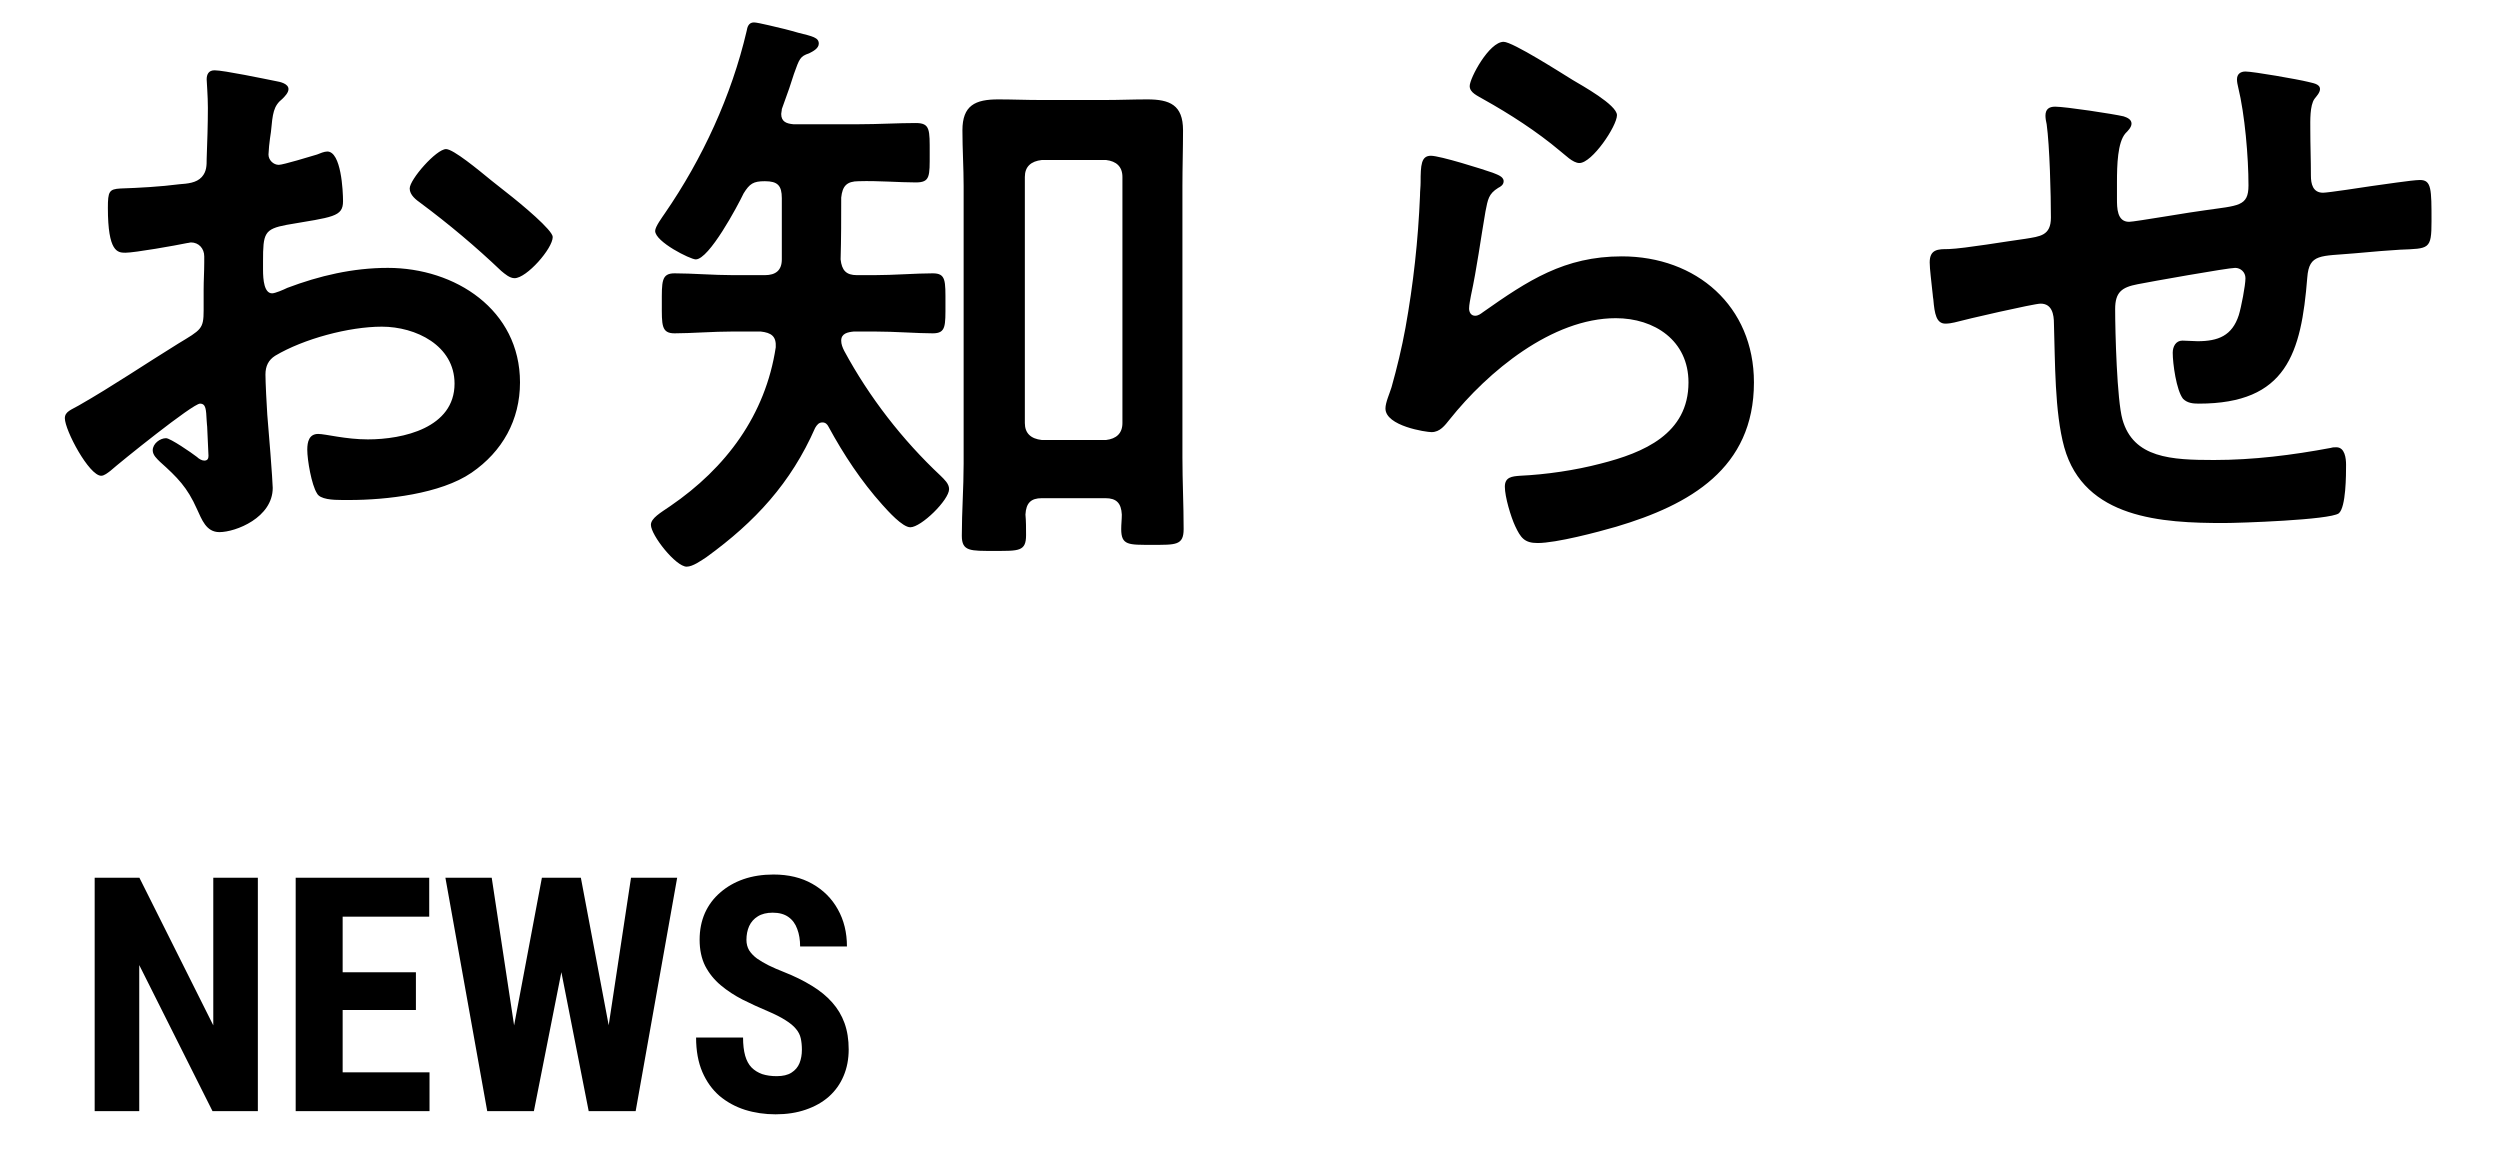
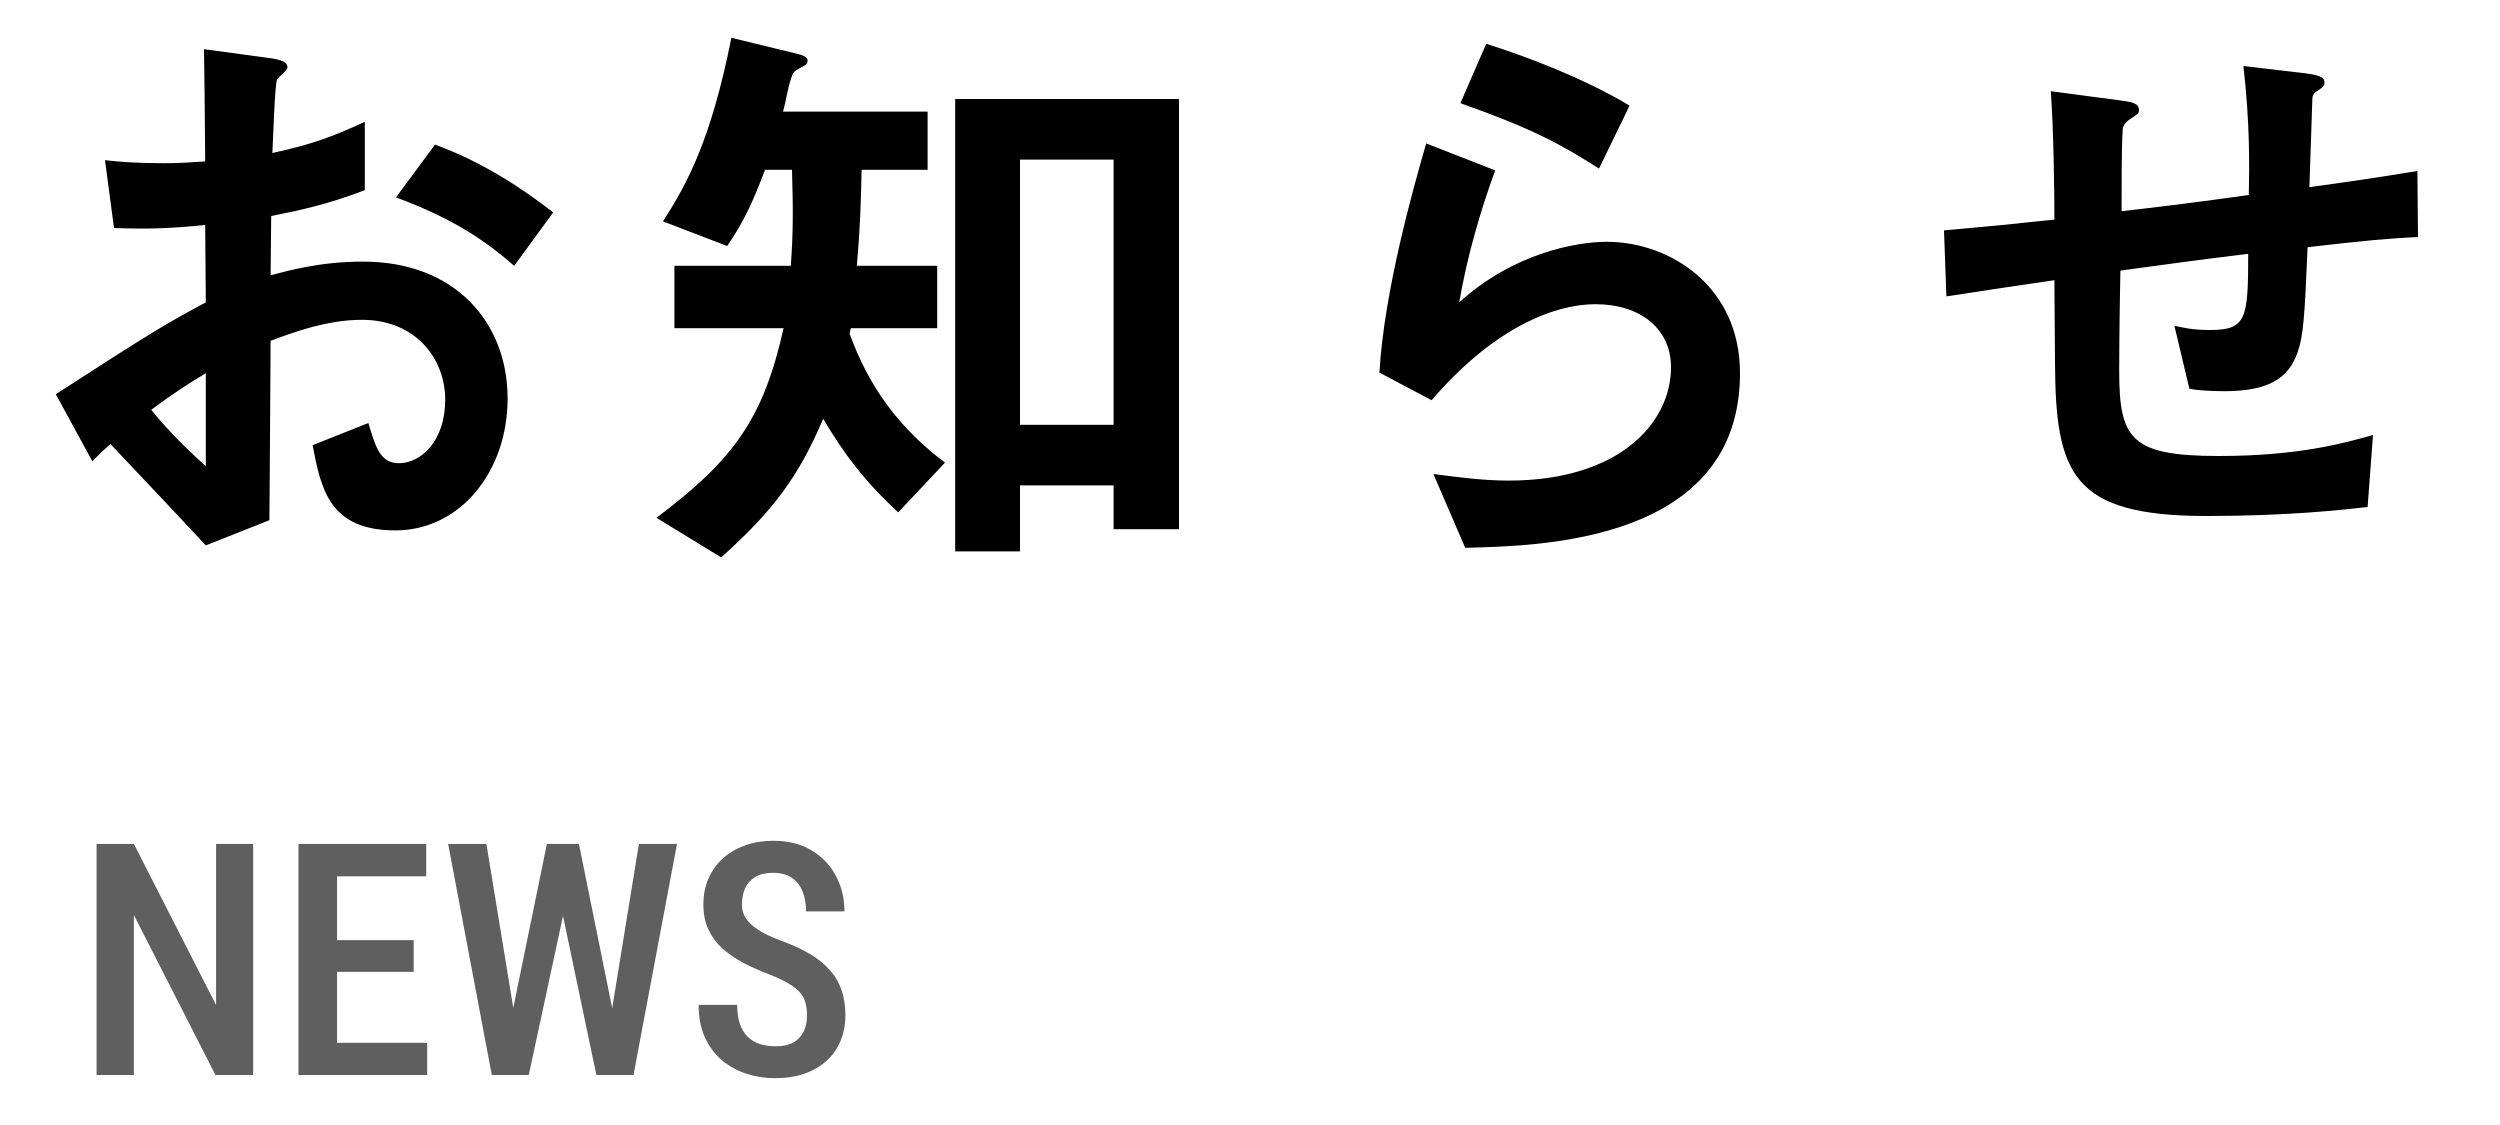
- <svg xmlns="http://www.w3.org/2000/svg" width="99" height="46" viewBox="0 0 99 46" fill="none">
-   <path d="M19.464 7.152C18.936 6.72 17.952 5.904 17.664 5.904C17.28 5.904 16.224 7.104 16.224 7.464C16.224 7.728 16.488 7.92 16.656 8.04C17.784 8.88 18.84 9.768 19.848 10.728C19.992 10.848 20.184 11.016 20.376 11.016C20.856 11.016 21.888 9.84 21.888 9.384C21.888 9.12 20.688 8.112 20.04 7.608C19.848 7.464 19.656 7.296 19.464 7.152ZM8.184 16.656C8.184 16.752 8.208 16.872 8.208 16.992C8.208 17.04 8.256 18.024 8.256 18.048C8.256 18.144 8.232 18.24 8.088 18.24C7.992 18.24 7.872 18.168 7.8 18.096C7.584 17.928 6.744 17.352 6.576 17.352C6.336 17.352 6.048 17.568 6.048 17.832C6.048 18.024 6.216 18.168 6.336 18.288C7.032 18.912 7.416 19.296 7.8 20.16C7.992 20.568 8.16 21.072 8.688 21.072C9.336 21.072 10.8 20.496 10.8 19.32C10.8 19.08 10.632 16.92 10.584 16.416C10.56 16.08 10.512 15.12 10.512 14.832C10.512 14.496 10.632 14.256 10.896 14.088C12.024 13.416 13.824 12.936 15.12 12.936C16.464 12.936 18 13.68 18 15.192C18 16.944 15.96 17.4 14.568 17.4C13.68 17.4 12.888 17.184 12.6 17.184C12.24 17.184 12.168 17.496 12.168 17.808C12.168 18.216 12.336 19.2 12.552 19.536C12.672 19.776 13.176 19.8 13.56 19.8H13.848C15.288 19.8 17.448 19.56 18.672 18.72C19.896 17.88 20.592 16.632 20.592 15.144C20.592 12.264 18.024 10.608 15.36 10.608C13.968 10.608 12.648 10.92 11.376 11.4C11.232 11.472 10.896 11.616 10.776 11.616C10.464 11.616 10.416 11.088 10.416 10.68V10.344C10.416 9.24 10.464 9.072 11.352 8.904C13.176 8.592 13.584 8.592 13.584 7.968C13.584 7.56 13.512 6 12.96 6C12.84 6 12.672 6.072 12.552 6.12C12.312 6.192 11.208 6.528 11.04 6.528C10.824 6.528 10.632 6.336 10.632 6.12C10.632 6.024 10.656 5.88 10.656 5.784C10.68 5.568 10.704 5.376 10.728 5.232C10.8 4.488 10.824 4.2 11.184 3.912C11.28 3.816 11.424 3.672 11.424 3.528C11.424 3.312 11.088 3.24 10.944 3.216C10.464 3.12 8.856 2.784 8.496 2.784C8.256 2.784 8.184 2.952 8.184 3.144C8.184 3.24 8.232 3.792 8.232 4.272C8.232 4.944 8.208 5.616 8.184 6.288C8.184 6.552 8.184 6.792 7.992 7.008C7.776 7.248 7.416 7.272 7.104 7.296C6.36 7.392 5.52 7.44 4.776 7.464C4.32 7.488 4.272 7.584 4.272 8.232C4.272 9.984 4.656 10.008 4.968 10.008C5.328 10.008 6.96 9.72 7.416 9.624C7.464 9.624 7.512 9.6 7.56 9.6C7.872 9.6 8.088 9.84 8.088 10.152V10.392C8.088 10.752 8.064 11.112 8.064 11.472V12.288C8.064 13.032 7.968 13.056 7.056 13.608C5.736 14.424 4.464 15.288 3.12 16.056C2.832 16.224 2.568 16.296 2.568 16.56C2.568 17.04 3.528 18.84 4.008 18.84C4.128 18.84 4.272 18.72 4.368 18.648C4.776 18.288 7.632 15.984 7.92 15.984C8.16 15.984 8.16 16.224 8.184 16.656ZM41.256 17.424C40.824 17.376 40.584 17.16 40.584 16.752V7.008C40.584 6.6 40.824 6.384 41.256 6.336H43.8C44.208 6.384 44.448 6.6 44.448 7.008V16.752C44.448 17.16 44.208 17.376 43.8 17.424H41.256ZM43.776 19.728C44.208 19.728 44.4 19.92 44.424 20.376C44.424 20.568 44.4 20.76 44.4 20.952C44.4 21.6 44.688 21.576 45.624 21.576C46.56 21.576 46.872 21.6 46.872 20.952C46.872 19.992 46.824 19.056 46.824 18.12V7.368C46.824 6.624 46.848 5.904 46.848 5.16C46.848 4.152 46.32 3.936 45.432 3.936C44.88 3.936 44.328 3.96 43.776 3.96H41.184C40.632 3.96 40.08 3.936 39.528 3.936C38.616 3.936 38.112 4.176 38.112 5.16C38.112 5.904 38.16 6.648 38.16 7.368V18.36C38.16 19.32 38.088 20.256 38.088 21.216C38.088 21.84 38.424 21.816 39.384 21.816C40.344 21.816 40.632 21.84 40.632 21.192C40.632 20.904 40.632 20.64 40.608 20.376C40.632 19.92 40.824 19.728 41.256 19.728H43.776ZM33.288 10.272C33.312 9.456 33.312 8.64 33.312 7.824C33.36 7.368 33.528 7.176 34.008 7.176C34.776 7.152 35.592 7.224 36.264 7.224C36.84 7.224 36.816 6.984 36.816 6.072C36.816 5.136 36.84 4.872 36.264 4.872C35.568 4.872 34.776 4.92 34.008 4.92H31.416C31.152 4.896 30.936 4.824 30.936 4.512C30.936 4.464 30.96 4.392 30.96 4.32C31.2 3.672 31.344 3.24 31.44 2.928C31.656 2.328 31.68 2.232 32.04 2.112C32.184 2.04 32.424 1.92 32.424 1.728C32.424 1.488 32.184 1.44 31.608 1.296C31.44 1.248 31.272 1.2 31.08 1.152C30.864 1.104 30.024 0.888 29.856 0.888C29.64 0.888 29.592 1.08 29.568 1.224C28.968 3.792 27.816 6.288 26.328 8.448C26.232 8.592 25.944 8.976 25.944 9.144C25.944 9.576 27.336 10.272 27.552 10.272C28.08 10.272 29.208 8.16 29.448 7.656C29.688 7.272 29.832 7.176 30.288 7.176C30.792 7.176 30.96 7.344 30.96 7.848V10.272C30.96 10.704 30.72 10.896 30.288 10.896H29.04C28.248 10.896 27.408 10.824 26.712 10.824C26.184 10.824 26.208 11.16 26.208 12.024C26.208 12.864 26.184 13.2 26.712 13.2C27.36 13.2 28.224 13.128 29.04 13.128H30.12C30.552 13.176 30.744 13.32 30.72 13.752C30.312 16.44 28.752 18.528 26.544 20.04C26.16 20.304 25.776 20.52 25.776 20.784C25.776 21.192 26.76 22.44 27.192 22.44C27.432 22.44 27.768 22.2 27.984 22.056C29.904 20.664 31.32 19.128 32.28 16.944C32.352 16.824 32.424 16.728 32.568 16.728C32.688 16.728 32.76 16.8 32.808 16.896C33.408 18 34.104 19.056 34.944 19.992C35.16 20.232 35.736 20.88 36.048 20.88C36.48 20.88 37.584 19.8 37.584 19.368C37.584 19.152 37.392 18.984 37.248 18.84C35.736 17.424 34.416 15.72 33.432 13.896C33.36 13.752 33.312 13.632 33.312 13.488C33.312 13.2 33.576 13.152 33.816 13.128H34.608C35.448 13.128 36.312 13.2 36.936 13.2C37.464 13.2 37.44 12.912 37.44 12.024C37.44 11.112 37.464 10.824 36.936 10.824C36.264 10.824 35.4 10.896 34.608 10.896H33.936C33.504 10.896 33.336 10.704 33.288 10.272ZM56.664 6.168C56.28 6.168 56.256 6.528 56.256 7.224C56.256 7.392 56.232 7.56 56.232 7.752C56.16 9.504 55.968 11.256 55.656 12.984C55.512 13.776 55.32 14.568 55.104 15.336C55.032 15.576 54.864 15.936 54.864 16.176C54.864 16.872 56.472 17.112 56.688 17.112C57.024 17.112 57.216 16.848 57.408 16.608C58.92 14.712 61.464 12.6 63.984 12.6C65.52 12.6 66.864 13.488 66.864 15.144C66.864 17.184 65.088 17.928 63.384 18.36C62.376 18.624 61.224 18.792 60.192 18.84C59.88 18.864 59.592 18.888 59.592 19.272C59.592 19.68 59.832 20.472 60 20.832C60.216 21.288 60.36 21.504 60.888 21.504C61.632 21.504 63.264 21.072 64.008 20.856C66.912 19.992 69.456 18.552 69.456 15.144C69.456 12.12 67.176 10.152 64.224 10.152C61.944 10.152 60.504 11.112 58.728 12.36C58.632 12.432 58.536 12.504 58.416 12.504C58.248 12.504 58.176 12.36 58.176 12.216C58.176 12.072 58.224 11.856 58.248 11.712C58.488 10.608 58.632 9.48 58.824 8.376C58.92 7.896 58.944 7.68 59.328 7.44C59.424 7.392 59.544 7.32 59.544 7.176C59.544 6.984 59.28 6.912 59.112 6.84C58.704 6.696 57.024 6.168 56.664 6.168ZM58.2 3.408C58.2 3.672 58.512 3.792 58.752 3.936C59.784 4.512 60.864 5.208 61.776 5.976C61.968 6.12 62.28 6.456 62.544 6.456C63.048 6.456 64.032 4.992 64.032 4.56C64.032 4.152 62.64 3.384 62.28 3.168C61.848 2.904 59.904 1.656 59.544 1.656C58.968 1.656 58.2 3.096 58.2 3.408ZM81.384 4.224C81.144 4.224 81 4.32 81 4.584C81 4.68 81.024 4.824 81.048 4.92C81.168 5.784 81.216 7.728 81.216 8.616C81.216 9.336 80.784 9.36 80.208 9.456C79.488 9.552 77.808 9.84 77.16 9.864C76.752 9.864 76.416 9.864 76.416 10.392C76.416 10.656 76.488 11.184 76.512 11.448C76.536 11.592 76.536 11.736 76.56 11.856C76.608 12.432 76.68 12.816 77.04 12.816C77.16 12.816 77.304 12.792 77.4 12.768C77.832 12.648 80.544 12.024 80.808 12.024C81.264 12.024 81.336 12.456 81.336 12.816C81.384 14.304 81.36 16.32 81.744 17.712C82.536 20.544 85.632 20.712 88.056 20.712C88.68 20.712 92.256 20.592 92.616 20.328C92.904 20.088 92.904 18.792 92.904 18.408C92.904 18.144 92.856 17.712 92.52 17.712C92.448 17.712 92.376 17.712 92.304 17.736C90.768 18.024 89.232 18.216 87.672 18.216C85.992 18.216 84.48 18.144 84.048 16.608C83.832 15.84 83.76 13.152 83.76 12.24C83.76 11.568 84.024 11.376 84.648 11.256C85.128 11.16 88.224 10.608 88.512 10.608C88.728 10.608 88.92 10.776 88.92 11.016C88.92 11.304 88.752 12.168 88.656 12.48C88.392 13.296 87.84 13.512 87.024 13.512C86.832 13.512 86.616 13.488 86.424 13.488C86.16 13.488 86.04 13.728 86.04 13.968C86.04 14.4 86.184 15.456 86.448 15.792C86.616 15.96 86.832 15.984 87.072 15.984C90.552 15.984 91.128 13.992 91.368 10.992C91.44 10.032 91.896 10.152 93.24 10.032C94.032 9.96 94.608 9.912 95.04 9.888C96.192 9.84 96.288 9.888 96.288 8.76C96.288 7.488 96.288 7.128 95.832 7.128C95.52 7.128 94.296 7.32 93.912 7.368C93.6 7.416 92.184 7.632 91.992 7.632C91.584 7.632 91.512 7.272 91.512 6.96C91.512 6.336 91.488 5.736 91.488 5.112C91.488 4.8 91.464 4.176 91.656 3.912C91.728 3.816 91.872 3.672 91.872 3.528C91.872 3.312 91.56 3.288 91.392 3.24C91.008 3.144 89.232 2.832 88.92 2.832C88.728 2.832 88.584 2.928 88.584 3.144C88.584 3.24 88.608 3.36 88.632 3.456C88.896 4.536 89.04 6.216 89.04 7.344C89.04 8.184 88.632 8.136 87.312 8.328C86.88 8.376 84.528 8.784 84.312 8.784C83.832 8.784 83.832 8.232 83.832 7.872V7.224C83.832 6.528 83.856 5.64 84.168 5.28C84.264 5.184 84.408 5.04 84.408 4.896C84.408 4.728 84.24 4.656 84.096 4.608C83.688 4.512 81.792 4.224 81.384 4.224Z" fill="black" />
-   <path d="M10.211 34.758V44H8.415L5.514 38.217V44H3.749V34.758H5.52L8.446 40.604V34.758H10.211ZM17.009 42.464V44H12.991V42.464H17.009ZM13.569 34.758V44H11.709V34.758H13.569ZM16.47 38.503V39.995H12.991V38.503H16.47ZM16.997 34.758V36.3H12.991V34.758H16.997ZM19.98 42.616L21.459 34.758H22.436L22.729 35.977L21.142 44H20.081L19.98 42.616ZM19.472 34.758L20.666 42.635L20.462 44H19.294L17.638 34.758H19.472ZM23.801 42.603L24.988 34.758H26.816L25.172 44H23.998L23.801 42.603ZM23.002 34.758L24.493 42.661L24.373 44H23.312L21.732 35.964L22.03 34.758H23.002ZM31.755 41.569C31.755 41.404 31.74 41.254 31.71 41.118C31.681 40.983 31.617 40.858 31.52 40.744C31.427 40.629 31.289 40.515 31.107 40.401C30.93 40.287 30.697 40.168 30.409 40.045C30.066 39.901 29.734 39.749 29.413 39.588C29.091 39.423 28.801 39.233 28.543 39.017C28.285 38.801 28.08 38.547 27.927 38.255C27.779 37.959 27.705 37.612 27.705 37.214C27.705 36.825 27.775 36.472 27.915 36.154C28.058 35.837 28.262 35.566 28.524 35.342C28.786 35.113 29.093 34.938 29.444 34.815C29.8 34.692 30.195 34.631 30.631 34.631C31.224 34.631 31.736 34.754 32.167 34.999C32.603 35.245 32.94 35.581 33.177 36.008C33.418 36.436 33.539 36.927 33.539 37.481H31.685C31.685 37.219 31.647 36.988 31.571 36.789C31.499 36.586 31.383 36.427 31.222 36.313C31.061 36.199 30.854 36.142 30.6 36.142C30.363 36.142 30.166 36.19 30.009 36.288C29.857 36.381 29.743 36.51 29.666 36.675C29.595 36.836 29.559 37.018 29.559 37.221C29.559 37.373 29.595 37.511 29.666 37.633C29.743 37.752 29.846 37.86 29.977 37.957C30.109 38.05 30.263 38.141 30.441 38.23C30.623 38.319 30.822 38.406 31.038 38.49C31.456 38.655 31.827 38.837 32.148 39.036C32.47 39.231 32.739 39.451 32.955 39.696C33.17 39.938 33.333 40.21 33.443 40.515C33.553 40.82 33.608 41.167 33.608 41.556C33.608 41.941 33.541 42.292 33.405 42.61C33.274 42.923 33.081 43.194 32.828 43.422C32.574 43.647 32.267 43.82 31.907 43.943C31.552 44.066 31.154 44.127 30.714 44.127C30.287 44.127 29.882 44.068 29.502 43.949C29.121 43.827 28.784 43.642 28.492 43.397C28.204 43.147 27.978 42.832 27.813 42.451C27.648 42.066 27.565 41.611 27.565 41.086H29.425C29.425 41.366 29.453 41.605 29.508 41.804C29.563 41.998 29.648 42.155 29.762 42.273C29.876 42.388 30.016 42.474 30.181 42.534C30.35 42.589 30.543 42.616 30.758 42.616C31.004 42.616 31.198 42.57 31.342 42.477C31.49 42.383 31.596 42.259 31.66 42.102C31.723 41.946 31.755 41.768 31.755 41.569Z" fill="black" />
+ <svg xmlns="http://www.w3.org/2000/svg" width="100" height="45" viewBox="0 0 100 45" fill="none">
+   <path d="M3.696 18.456C4.032 18.096 4.08 18.072 4.416 17.76C6.6 20.064 7.2 20.712 8.232 21.816L10.776 20.808C10.8 17.88 10.8 17.448 10.824 13.632C11.664 13.32 13.056 12.792 14.472 12.792C16.656 12.792 17.808 14.376 17.808 15.984C17.808 17.664 16.824 18.528 15.96 18.528C15.216 18.528 15.024 17.904 14.736 16.92L12.504 17.808C12.84 19.56 13.176 21.216 15.816 21.216C18.384 21.216 20.304 18.888 20.304 15.936C20.304 12.936 18.24 10.464 14.52 10.464C12.816 10.464 11.52 10.824 10.824 11.016L10.848 8.64C11.952 8.424 13.08 8.184 14.592 7.608V4.872C13.248 5.496 12.432 5.784 10.896 6.12C10.92 5.664 10.992 3.312 11.088 3.168C11.136 3.096 11.496 2.808 11.496 2.712C11.496 2.592 11.496 2.424 10.824 2.328L8.16 1.968C8.184 3.528 8.184 3.744 8.208 6.456C7.512 6.504 7.152 6.528 6.552 6.528C5.448 6.528 4.872 6.48 4.2 6.408L4.56 9.12C5.904 9.168 6.768 9.144 8.208 9L8.232 12.096C6.624 12.96 6.168 13.224 2.232 15.768L3.696 18.456ZM8.232 18.648C7.8 18.264 6.816 17.352 6.048 16.392C7.056 15.648 7.56 15.336 8.232 14.928V18.648ZM22.128 8.496C20.952 7.584 19.368 6.504 17.4 5.784L15.84 7.896C18.24 8.784 19.488 9.696 20.568 10.632L22.128 8.496ZM47.16 21.168V3.96H38.208V22.056H40.8V19.416H44.544V21.168H47.16ZM37.8 18.504C35.976 17.136 34.752 15.48 33.984 13.344L34.032 13.128H37.488V10.632H34.272C34.416 9.024 34.44 7.944 34.464 6.792H37.104V4.464H31.32C31.44 4.056 31.536 3.36 31.704 2.976C31.752 2.856 31.872 2.784 32.064 2.688C32.208 2.616 32.304 2.568 32.304 2.424C32.304 2.256 32.016 2.184 31.92 2.16L29.256 1.512C28.44 5.592 27.504 7.32 26.52 8.856L29.088 9.84C29.784 8.832 30.168 7.944 30.6 6.792H31.68C31.728 8.4 31.728 9.312 31.632 10.632H26.976V13.128H31.344C30.528 16.776 29.328 18.408 26.256 20.712L28.848 22.296C30.96 20.4 31.944 19.056 32.928 16.752C33.768 18.168 34.56 19.224 35.928 20.496L37.8 18.504ZM44.544 16.992H40.8V6.384H44.544V16.992ZM65.184 4.224C63.336 3.12 61.056 2.256 59.448 1.752L58.416 4.128C61.272 5.136 62.424 5.76 63.96 6.744L65.184 4.224ZM69.6 14.928C69.6 11.448 66.792 9.672 64.272 9.672C63.048 9.672 60.528 10.128 58.368 12.096C58.68 10.296 59.184 8.52 59.808 6.816L57.048 5.736C56.52 7.56 55.368 11.64 55.176 14.904L57.264 16.008C59.736 13.128 62.16 12.168 63.816 12.168C65.616 12.168 66.84 13.152 66.84 14.688C66.84 16.896 64.8 19.224 60.336 19.224C59.232 19.224 58.104 19.056 57.336 18.96L58.608 21.912C61.584 21.84 69.6 21.696 69.6 14.928ZM96.72 9.48L96.696 6.84C94.488 7.2 93.72 7.296 92.376 7.488L92.496 3.912C92.52 3.816 92.52 3.744 92.712 3.624C92.928 3.48 92.976 3.432 92.976 3.312C92.976 3.168 92.976 3.024 92.184 2.928L89.736 2.64C90 4.92 89.976 6.672 89.952 7.8C87.192 8.184 86.304 8.28 84.864 8.448C84.864 5.688 84.888 5.544 84.912 5.16C84.912 5.112 84.936 4.968 85.152 4.8C85.512 4.56 85.56 4.536 85.56 4.416C85.56 4.104 85.248 4.08 84.744 4.008L82.032 3.648C82.152 5.328 82.176 7.8 82.176 8.784C80.376 8.976 79.656 9.048 77.76 9.216L77.856 11.856C80.016 11.52 80.256 11.496 82.176 11.208L82.2 14.496C82.224 18.96 82.872 20.64 88.272 20.64C91.488 20.64 93.648 20.4 94.704 20.28L94.92 17.4C93.816 17.712 91.968 18.24 88.752 18.24C85.2 18.24 84.768 17.544 84.768 14.808C84.768 14.664 84.768 13.224 84.816 10.824C86.976 10.536 87.384 10.464 89.928 10.152C89.928 12.768 89.856 13.2 88.392 13.2C87.672 13.2 87.336 13.104 86.976 13.032L87.576 15.552C87.816 15.6 88.344 15.648 88.968 15.648C90.768 15.648 91.536 15.12 91.896 14.112C92.136 13.44 92.184 12.72 92.304 9.888C94.56 9.624 95.664 9.528 96.72 9.48Z" fill="black" />
+   <path d="M10.128 33.758V43H8.618L5.355 36.602V43H3.863V33.758H5.355L8.643 40.201V33.758H10.128ZM17.087 41.711V43H13.075V41.711H17.087ZM13.482 33.758V43H11.939V33.758H13.482ZM16.547 37.605V38.874H13.075V37.605H16.547ZM17.049 33.758V35.053H13.075V33.758H17.049ZM20.396 40.975L21.875 33.758H22.789L22.751 35.567L21.151 43H20.192L20.396 40.975ZM19.456 33.758L20.631 40.924L20.681 43H19.672L17.926 33.758H19.456ZM24.395 40.899L25.556 33.758H27.08L25.34 43H24.331L24.395 40.899ZM23.157 33.758L24.623 40.994L24.814 43H23.855L22.294 35.56L22.256 33.758H23.157ZM32.28 40.613C32.28 40.423 32.259 40.254 32.217 40.105C32.178 39.953 32.104 39.816 31.994 39.693C31.884 39.57 31.728 39.45 31.525 39.331C31.326 39.213 31.068 39.092 30.75 38.969C30.386 38.83 30.046 38.677 29.728 38.512C29.415 38.343 29.138 38.153 28.897 37.941C28.66 37.725 28.474 37.473 28.338 37.185C28.203 36.898 28.135 36.563 28.135 36.183C28.135 35.806 28.201 35.463 28.332 35.154C28.467 34.841 28.658 34.572 28.903 34.348C29.153 34.12 29.449 33.944 29.792 33.821C30.134 33.694 30.513 33.631 30.928 33.631C31.525 33.631 32.035 33.758 32.458 34.012C32.885 34.266 33.211 34.606 33.435 35.034C33.664 35.461 33.778 35.935 33.778 36.456H32.242C32.242 36.155 32.195 35.889 32.102 35.656C32.009 35.423 31.865 35.241 31.671 35.11C31.476 34.979 31.224 34.913 30.915 34.913C30.632 34.913 30.397 34.968 30.211 35.078C30.029 35.188 29.893 35.338 29.804 35.529C29.72 35.719 29.677 35.937 29.677 36.183C29.677 36.352 29.713 36.506 29.785 36.646C29.857 36.781 29.961 36.906 30.096 37.02C30.232 37.135 30.397 37.243 30.591 37.344C30.786 37.446 31.01 37.543 31.264 37.636C31.696 37.793 32.073 37.966 32.394 38.157C32.716 38.347 32.98 38.561 33.188 38.798C33.399 39.031 33.556 39.295 33.657 39.591C33.763 39.888 33.816 40.224 33.816 40.601C33.816 40.981 33.751 41.328 33.619 41.642C33.492 41.95 33.306 42.215 33.061 42.435C32.815 42.655 32.519 42.827 32.172 42.949C31.825 43.068 31.436 43.127 31.004 43.127C30.606 43.127 30.223 43.068 29.855 42.949C29.491 42.831 29.165 42.651 28.878 42.41C28.59 42.164 28.361 41.857 28.192 41.489C28.027 41.121 27.945 40.69 27.945 40.194H29.487C29.487 40.491 29.523 40.745 29.595 40.956C29.667 41.163 29.77 41.335 29.906 41.47C30.046 41.601 30.209 41.699 30.395 41.762C30.585 41.822 30.797 41.851 31.029 41.851C31.317 41.851 31.552 41.8 31.734 41.699C31.92 41.593 32.058 41.447 32.147 41.261C32.236 41.075 32.28 40.859 32.28 40.613Z" fill="#5F5F5F" />
</svg>
